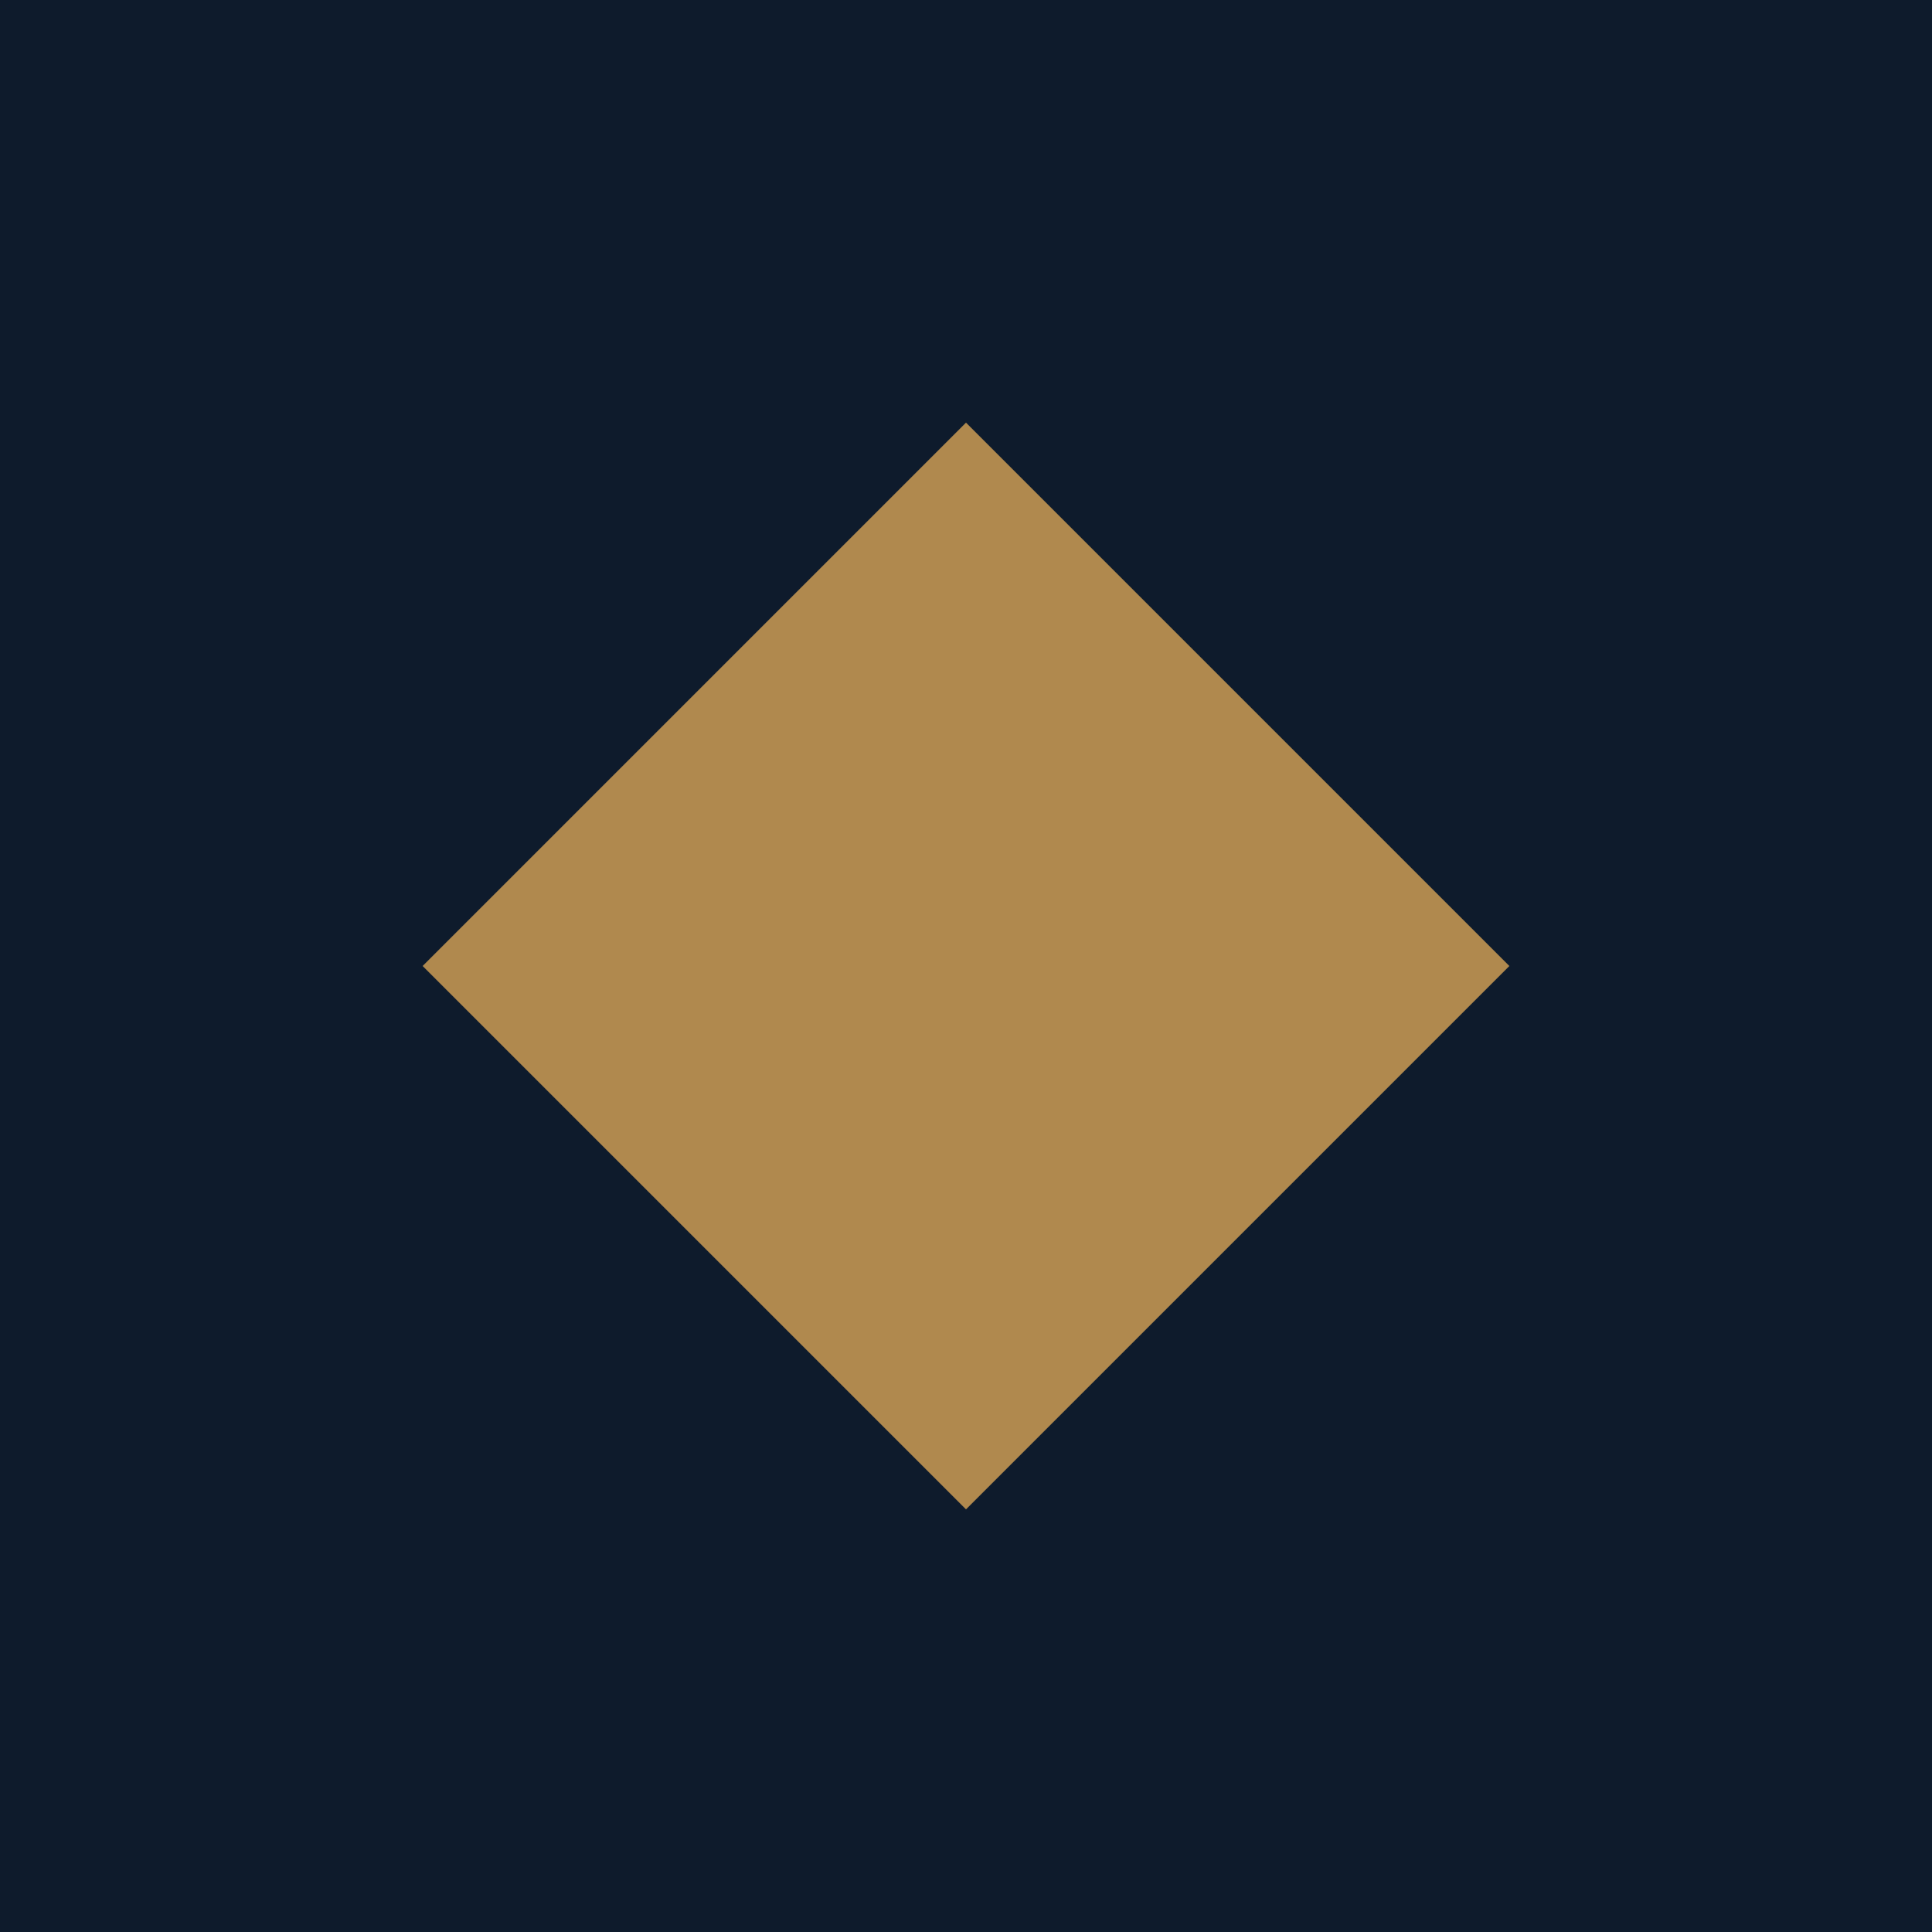
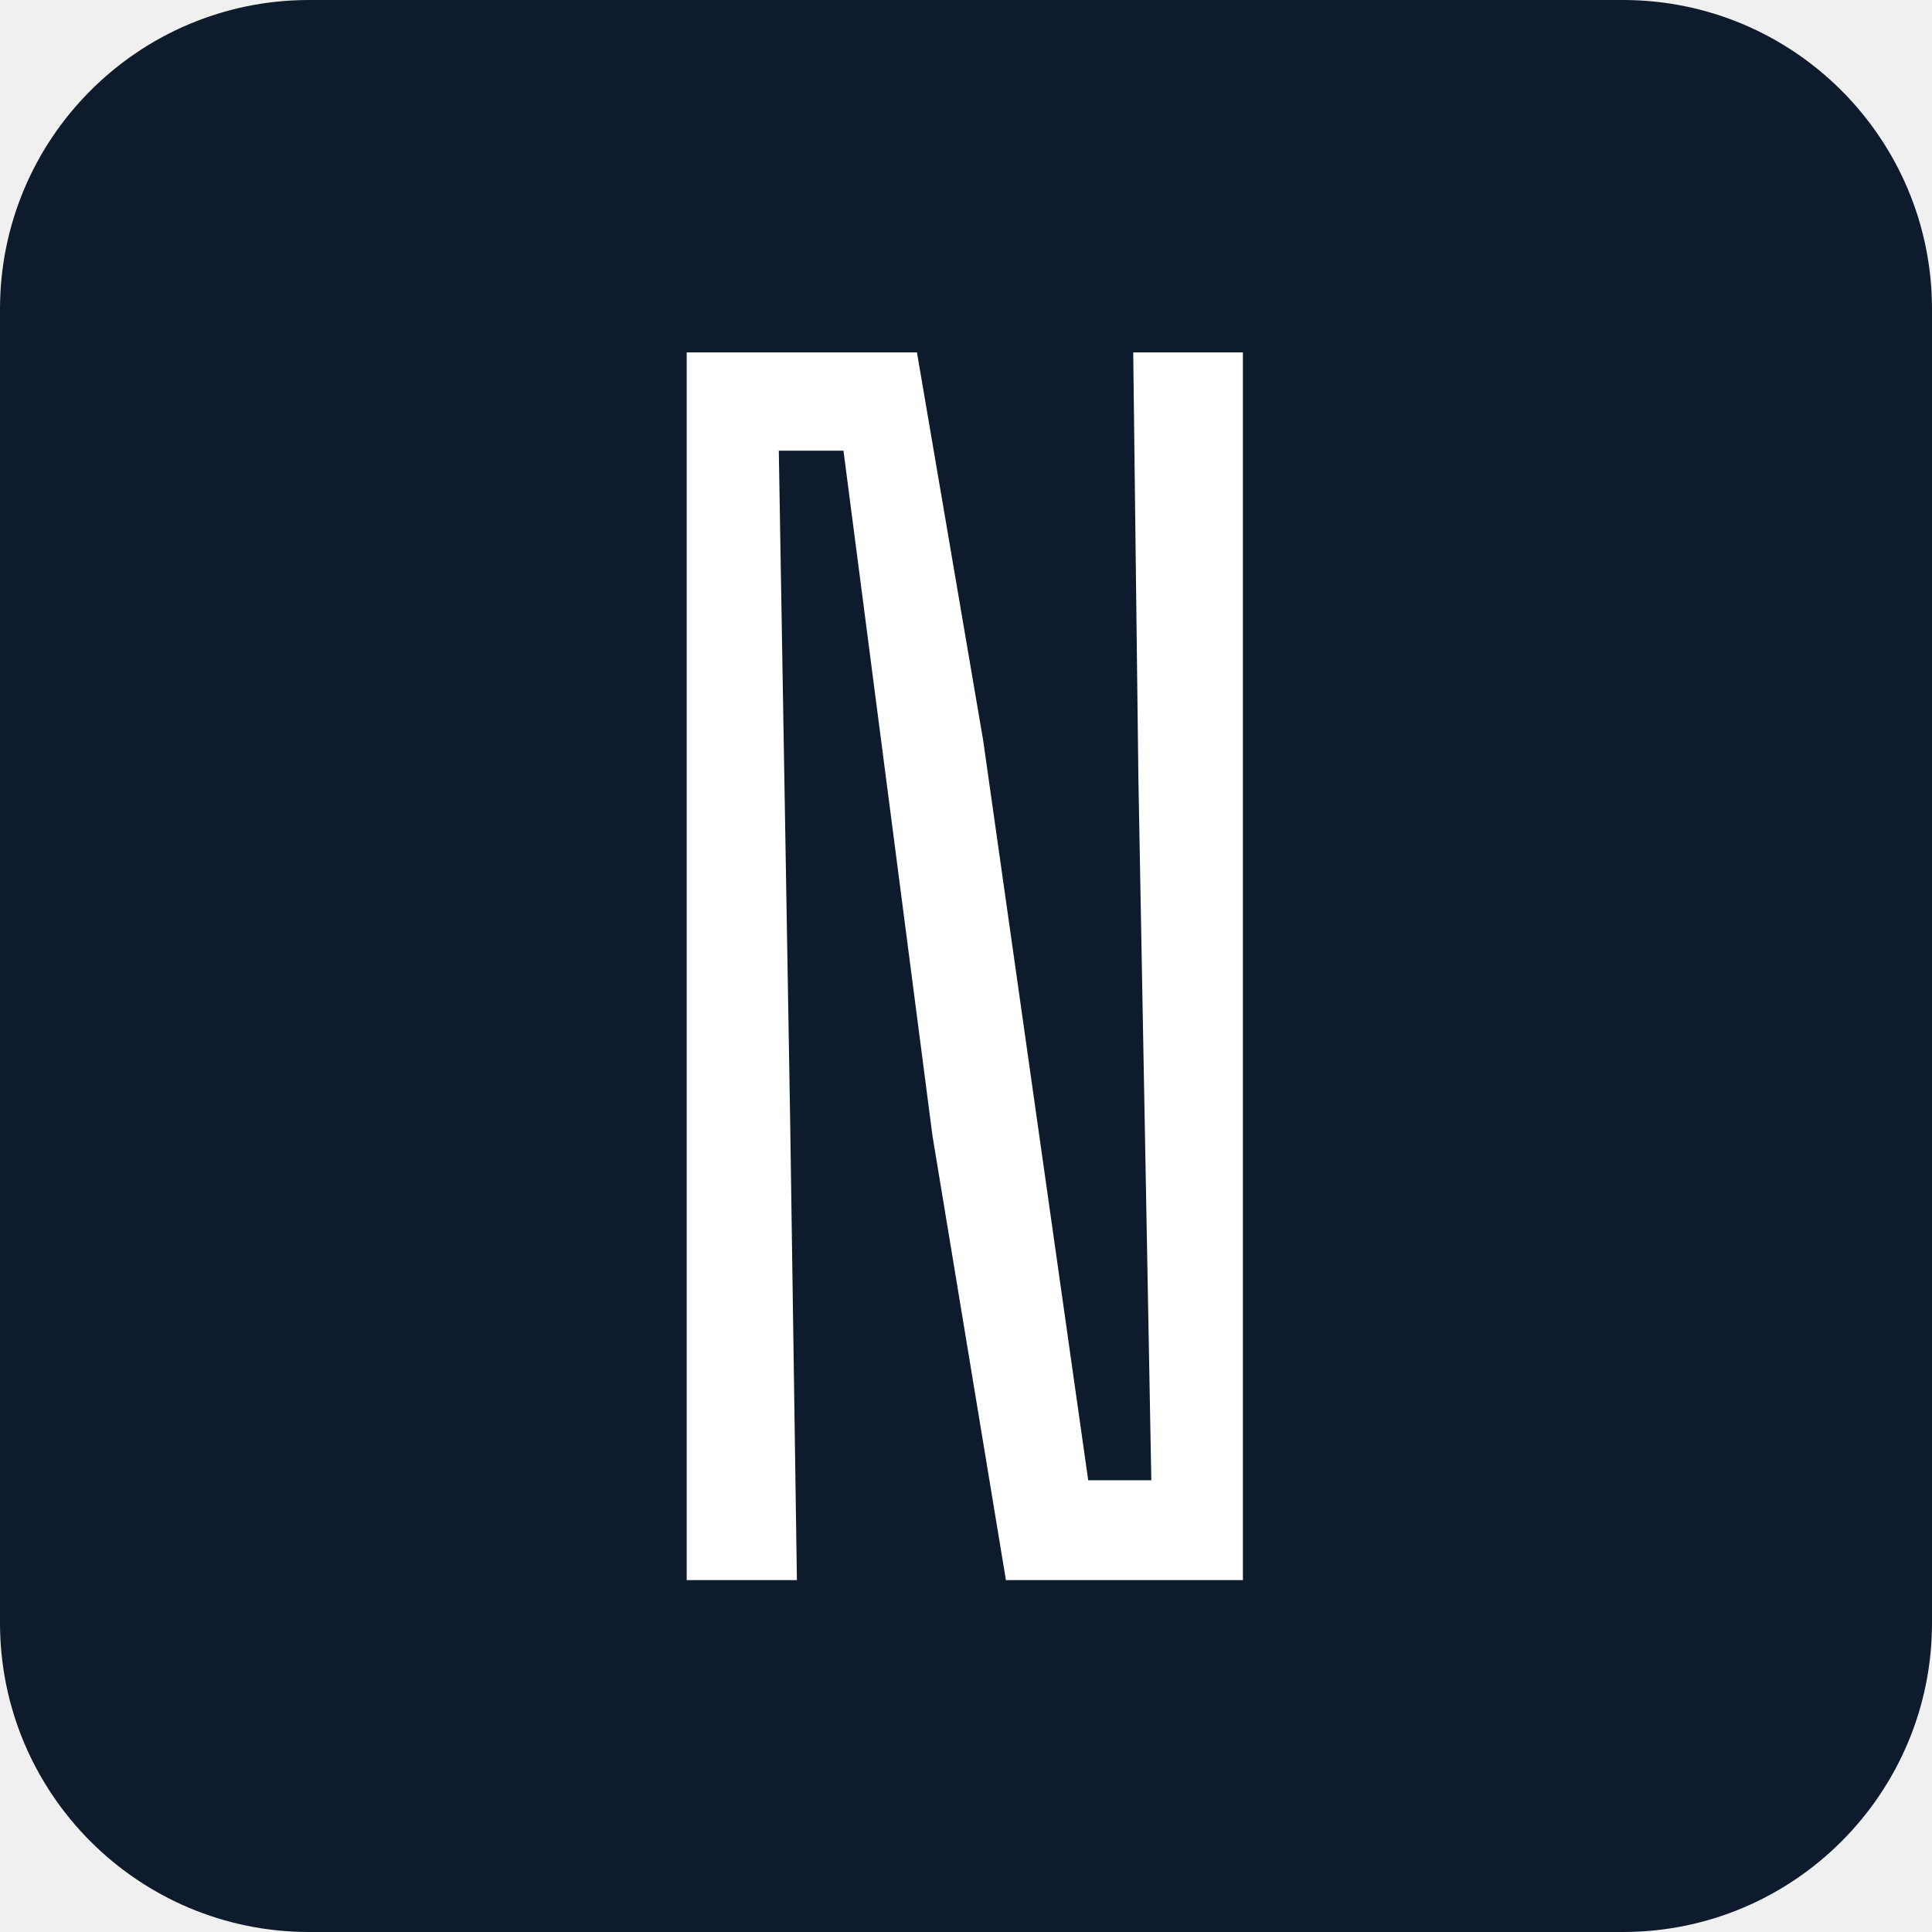
- <svg xmlns="http://www.w3.org/2000/svg" viewBox="0 0 32 32" role="img" aria-label="Northstone Invest">
-   <rect width="32" height="32" fill="#0e1b2c" />
-   <path d="M16 7 L25 16 L16 25 L7 16 Z" fill="#b0894e" />
+ <svg xmlns="http://www.w3.org/2000/svg" viewBox="0 0 100 100" role="img" aria-label="Northstone Invest">
+   <rect width="100" height="100" rx="16" fill="#0e1b2c" />
+   <path transform="translate(-37.03 17.73) scale(0.2678)" d="M271,239.2V1.9h44.5l12.8,75,20.3,143h12.2l-2.5-135.8-1-82.2h21.2v237.3h-45.8l-14.2-85.9-17.2-132.4h-12.5l2.2,129.8,1.3,88.5h-21.2Z" fill="#ffffff" />
</svg>
